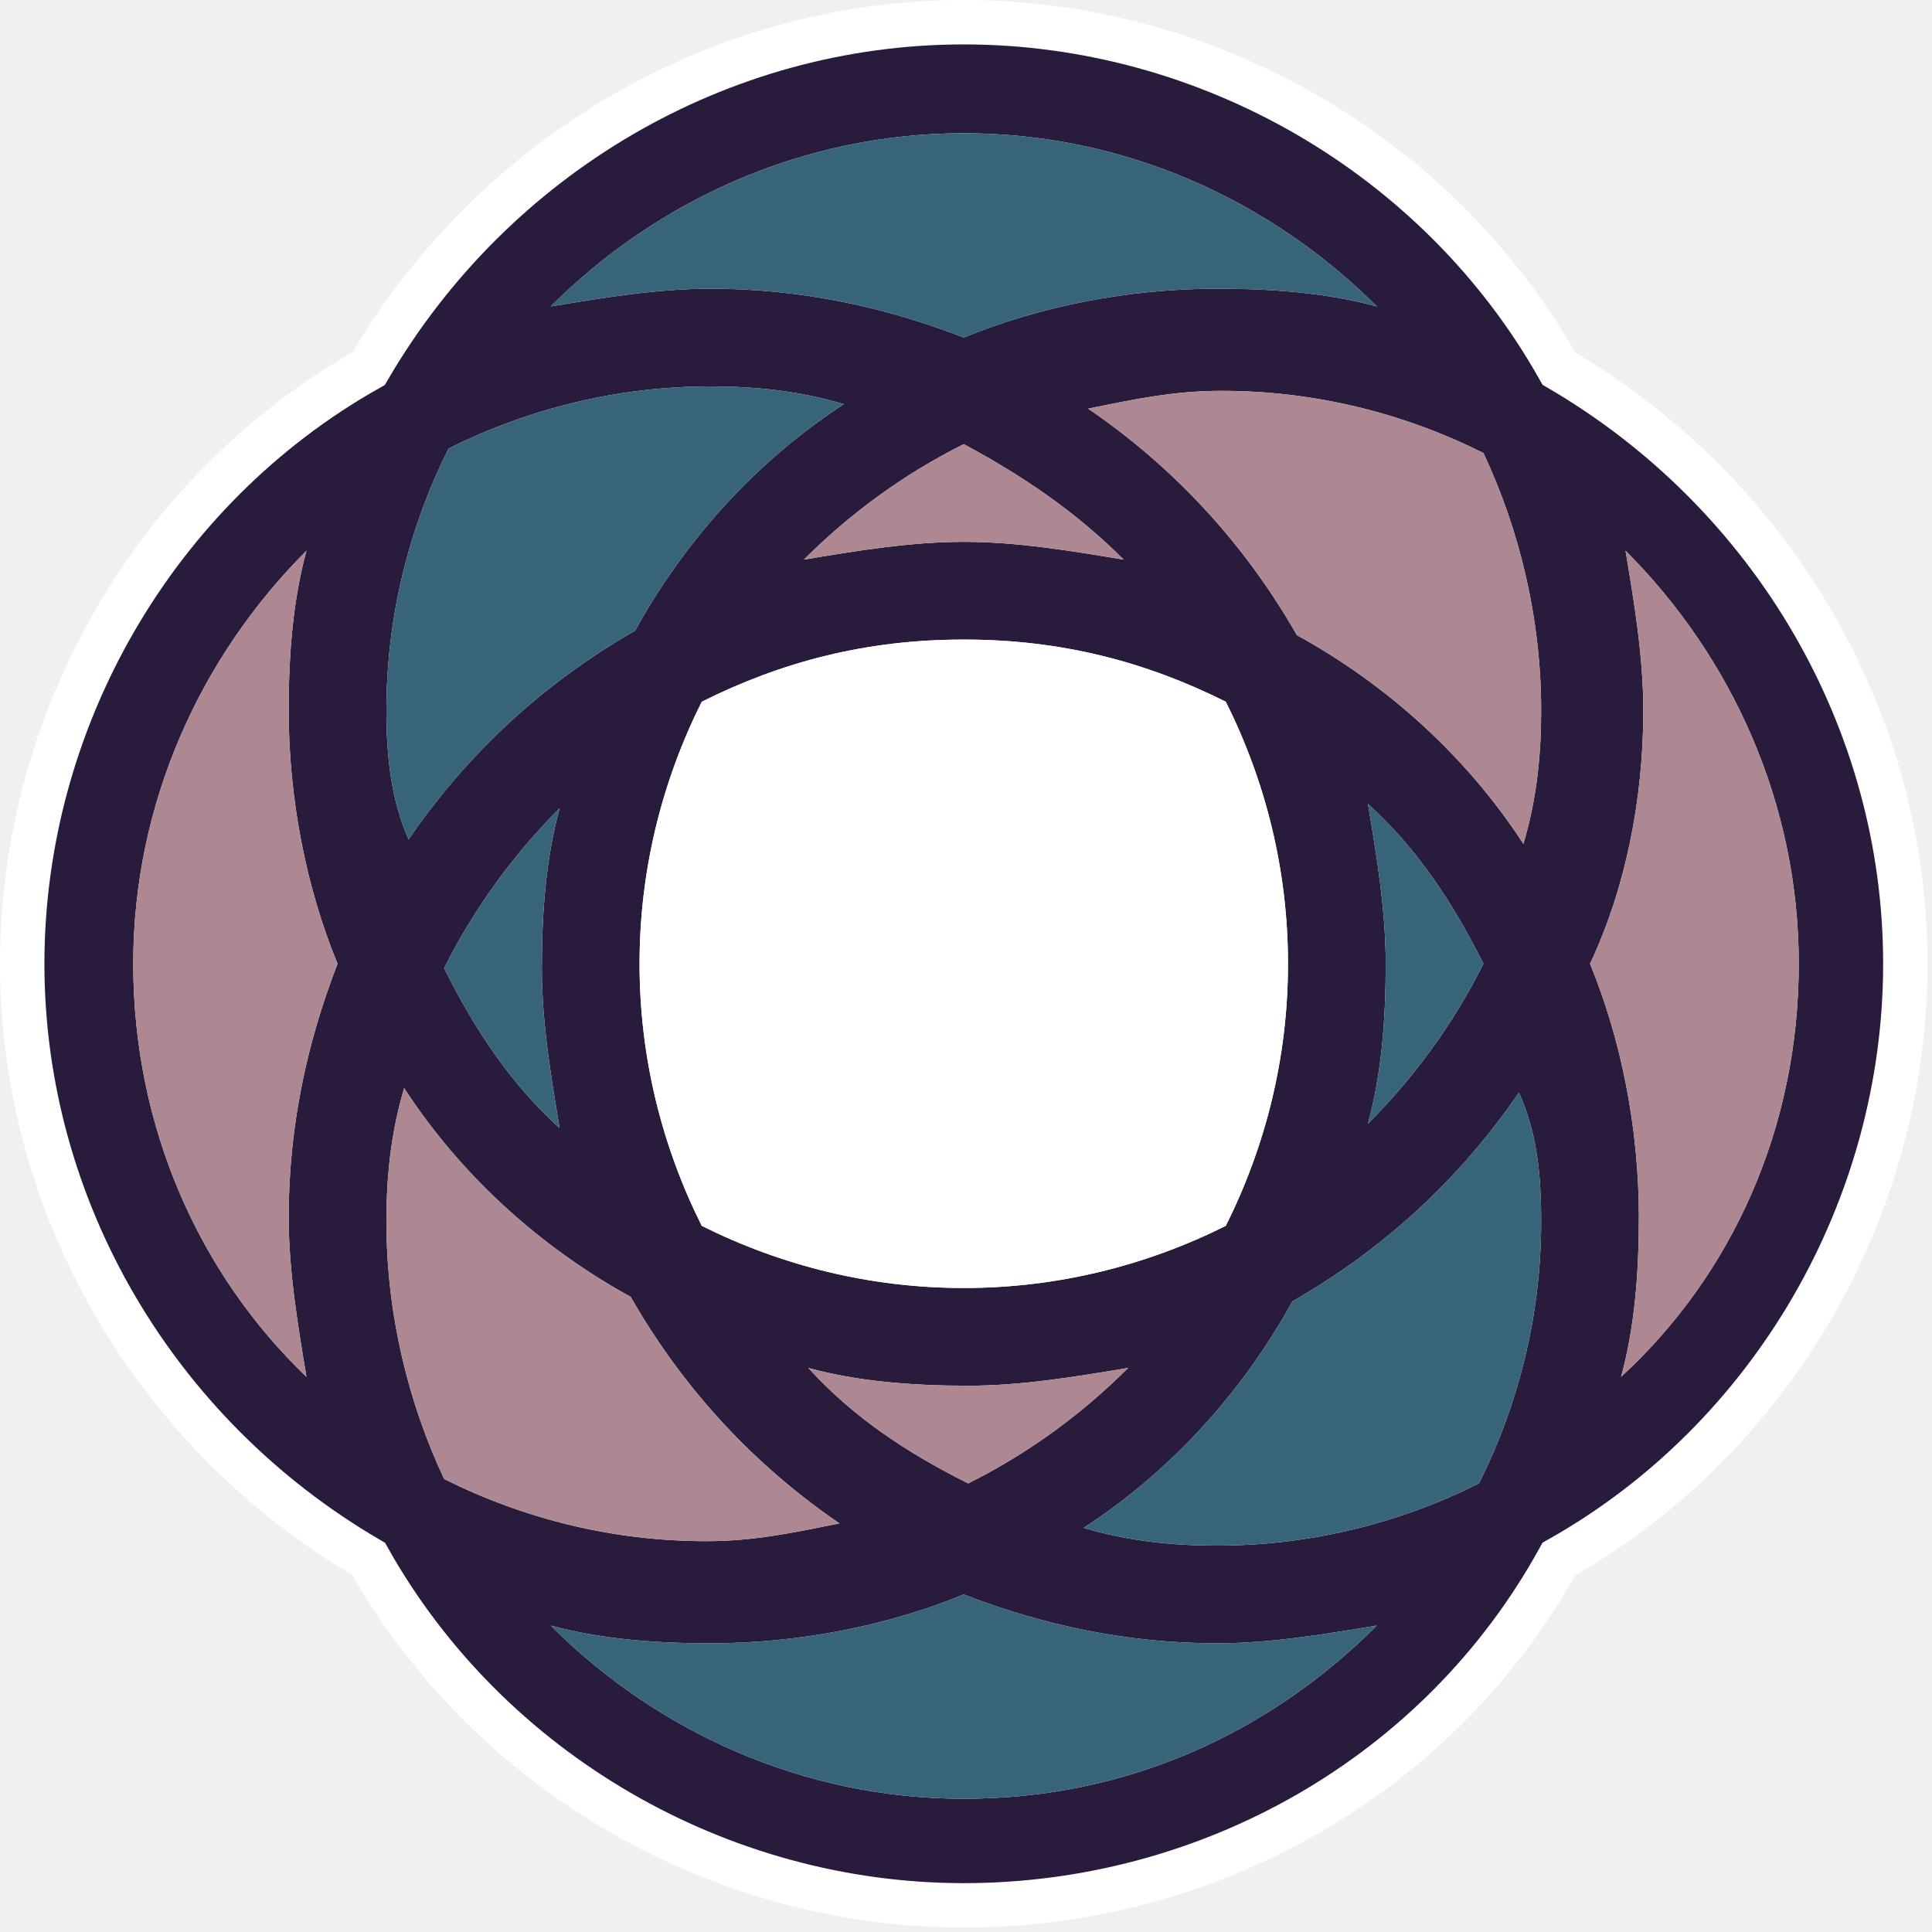
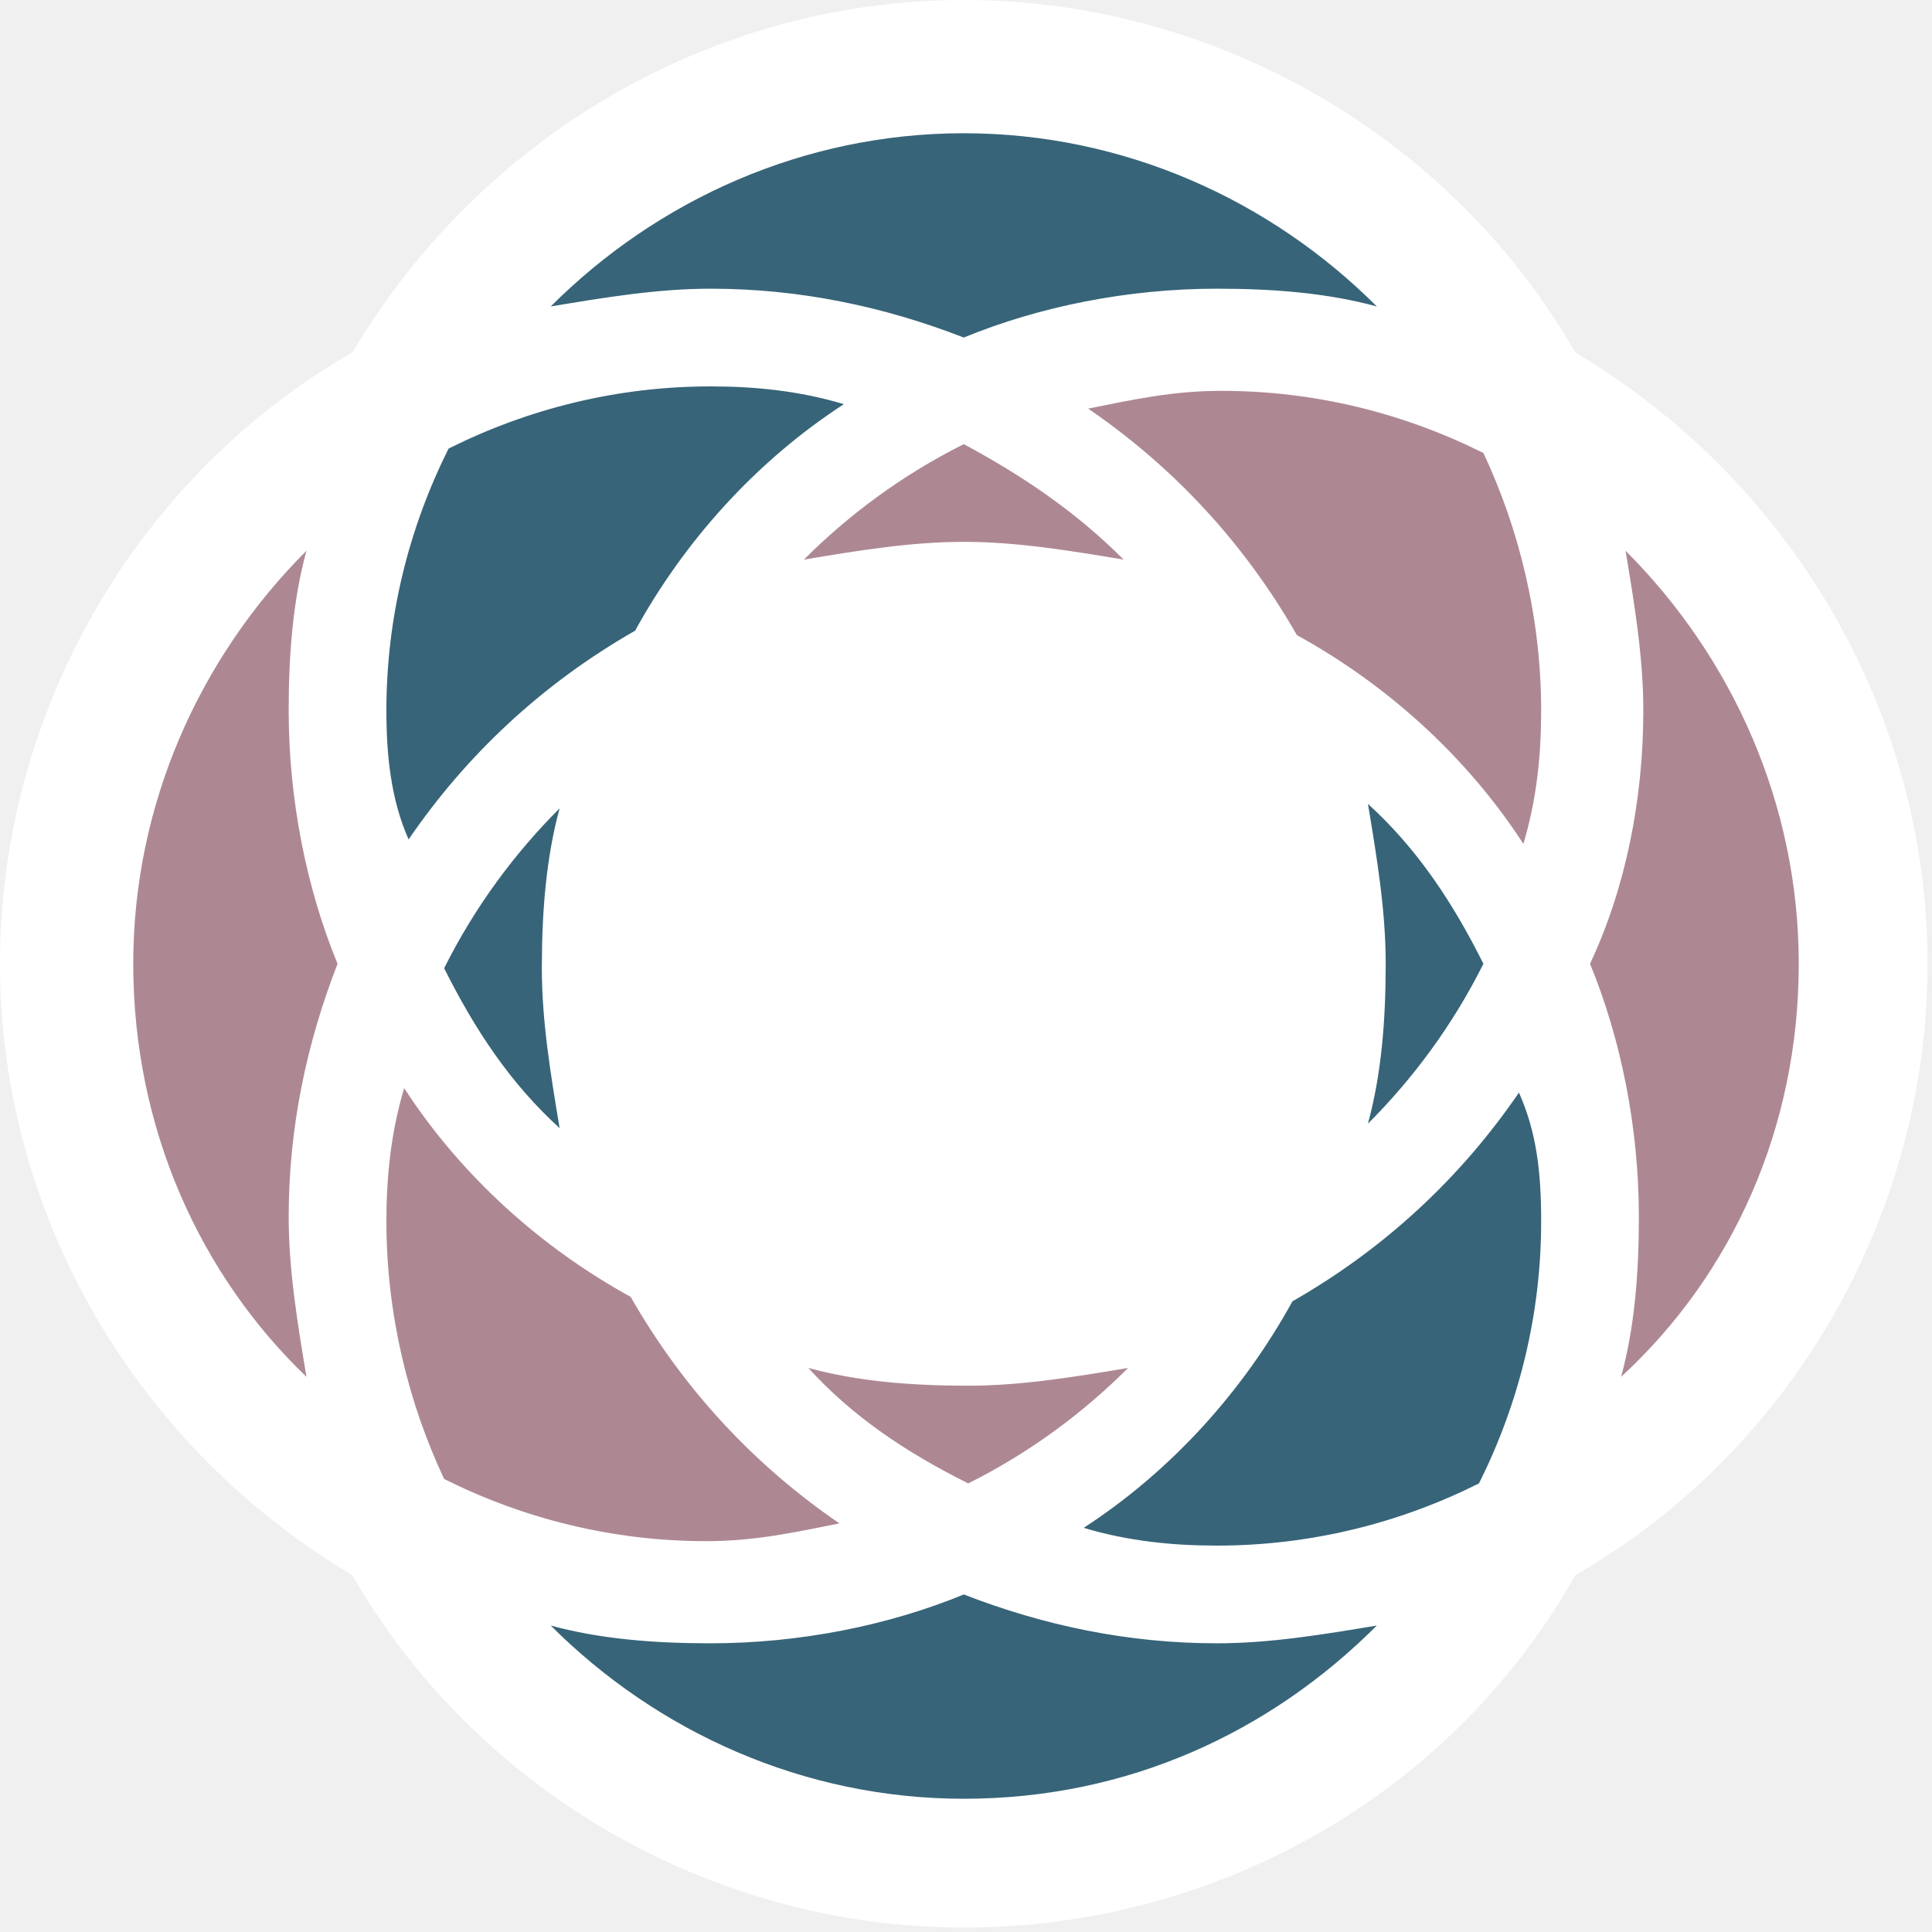
<svg xmlns="http://www.w3.org/2000/svg" version="1.1" id="Layer_1" x="0px" y="0px" width="43.5px" height="43.5px" viewBox="0 0 43.5 43.5" style="enable-background:new 0 0 43.5 43.5;" xml:space="preserve">
  <style type="text/css">
	.st0{fill:#291B3C;}
	.st1{fill:#FFFFFF;}
	.st2{fill:#376478;}
	.st3{fill:none;stroke:#FFFFFF;stroke-miterlimit:10;}
	.st4{fill:#AD8893;}
</style>
  <g>
    <path class="st0" d="M140.3,18.4v10.4" />
    <path class="st0" d="M140.1,18.6v10.1" />
  </g>
  <g>
    <path class="st1" d="M42.7,21.7c0-5.7-3.1-10.6-7.7-13.3c-2.6-4.6-7.6-7.7-13.3-7.7C16,0.7,11.1,3.9,8.5,8.5   c-4.6,2.6-7.7,7.6-7.7,13.3c0,5.7,3.1,10.6,7.7,13.3c2.6,4.6,7.6,7.7,13.3,7.7c5.7,0,10.6-3.1,13.3-7.7   C39.6,32.4,42.7,27.4,42.7,21.7z" />
-     <path class="st0" d="M42.7,21.7c0-5.7-3.1-10.6-7.7-13.3c-2.6-4.6-7.6-7.7-13.3-7.7C16,0.7,11.1,3.9,8.5,8.5   c-4.6,2.6-7.7,7.6-7.7,13.3c0,5.7,3.1,10.6,7.7,13.3c2.6,4.6,7.6,7.7,13.3,7.7c5.7,0,10.6-3.1,13.3-7.7   C39.6,32.4,42.7,27.4,42.7,21.7z M21.7,3c3.6,0,6.9,1.5,9.3,3.9c-1.1-0.3-2.3-0.4-3.6-0.4c-2,0-4,0.4-5.7,1.1   C19.9,6.9,18,6.5,16,6.5c-1.2,0-2.4,0.2-3.6,0.4C14.8,4.5,18.1,3,21.7,3z M34.7,16c0,1-0.1,2-0.4,3c-1.3-2-3.1-3.6-5.1-4.7   c-1.2-2.1-2.8-3.8-4.7-5.1c1-0.2,1.9-0.4,3-0.4c2.1,0,4.1,0.5,5.9,1.4C34.2,11.9,34.7,13.9,34.7,16z M34.7,27.5   c0,2.1-0.5,4.1-1.4,5.9c-1.8,0.9-3.8,1.4-5.9,1.4c-1,0-2-0.1-3-0.4c2-1.3,3.6-3.1,4.7-5.1c2.1-1.2,3.8-2.8,5.1-4.7   C34.6,25.5,34.7,26.4,34.7,27.5z M8.7,27.5c0-1,0.1-2,0.4-3c1.3,2,3.1,3.6,5.1,4.7c1.2,2.1,2.8,3.8,4.7,5.1c-1,0.2-1.9,0.4-3,0.4   c-2.1,0-4.1-0.5-5.9-1.4C9.2,31.6,8.7,29.6,8.7,27.5z M8.7,16c0-2.1,0.5-4.1,1.4-5.9c1.8-0.9,3.8-1.4,5.9-1.4c1,0,2,0.1,3,0.4   c-2,1.3-3.6,3.1-4.7,5.1c-2.1,1.2-3.8,2.8-5.1,4.7C8.8,18,8.7,17,8.7,16z M29,21.7c0,2.1-0.5,4.1-1.4,5.9c-1.8,0.9-3.8,1.4-5.9,1.4   s-4.1-0.5-5.9-1.4c-0.9-1.8-1.4-3.8-1.4-5.9c0-2.1,0.5-4.1,1.4-5.9c1.8-0.9,3.7-1.4,5.9-1.4s4.1,0.5,5.9,1.4   C28.5,17.6,29,19.6,29,21.7z M21.7,12.2c-1.2,0-2.4,0.2-3.6,0.4c1-1,2.2-1.9,3.6-2.6c1.3,0.7,2.5,1.5,3.6,2.6   C24.1,12.4,22.9,12.2,21.7,12.2z M12.6,18.2c-0.3,1.1-0.4,2.3-0.4,3.6c0,1.2,0.2,2.4,0.4,3.6c-1.1-1-1.9-2.2-2.6-3.6   C10.7,20.4,11.6,19.2,12.6,18.2z M18.2,30.8c1.1,0.3,2.3,0.4,3.6,0.4c1.2,0,2.4-0.2,3.6-0.4c-1,1-2.2,1.9-3.6,2.6   C20.4,32.7,19.2,31.9,18.2,30.8z M30.8,25.3c0.3-1.1,0.4-2.3,0.4-3.6c0-1.2-0.2-2.4-0.4-3.6c1.1,1,1.9,2.2,2.6,3.6   C32.7,23.1,31.8,24.3,30.8,25.3z M3,21.7c0-3.6,1.5-6.9,3.9-9.3c-0.3,1.1-0.4,2.3-0.4,3.6c0,2,0.4,4,1.1,5.7   c-0.7,1.8-1.1,3.7-1.1,5.7c0,1.2,0.2,2.4,0.4,3.6C4.5,28.7,3,25.4,3,21.7z M21.7,40.5c-3.6,0-6.9-1.5-9.3-3.9   c1.1,0.3,2.3,0.4,3.6,0.4c2,0,4-0.4,5.7-1.1c1.8,0.7,3.7,1.1,5.7,1.1c1.2,0,2.4-0.2,3.6-0.4C28.6,39,25.4,40.5,21.7,40.5z M36.5,31   c0.3-1.1,0.4-2.3,0.4-3.6c0-2-0.4-4-1.1-5.7C36.6,20,37,18,37,16c0-1.2-0.2-2.4-0.4-3.6c2.4,2.4,3.9,5.7,3.9,9.3   C40.5,25.4,39,28.7,36.5,31z" />
+     <path class="st1" d="M42.7,21.7c0-5.7-3.1-10.6-7.7-13.3c-2.6-4.6-7.6-7.7-13.3-7.7C16,0.7,11.1,3.9,8.5,8.5   c-4.6,2.6-7.7,7.6-7.7,13.3c0,5.7,3.1,10.6,7.7,13.3c2.6,4.6,7.6,7.7,13.3,7.7c5.7,0,10.6-3.1,13.3-7.7   C39.6,32.4,42.7,27.4,42.7,21.7z M21.7,3c3.6,0,6.9,1.5,9.3,3.9c-1.1-0.3-2.3-0.4-3.6-0.4c-2,0-4,0.4-5.7,1.1   C19.9,6.9,18,6.5,16,6.5c-1.2,0-2.4,0.2-3.6,0.4C14.8,4.5,18.1,3,21.7,3z M34.7,16c0,1-0.1,2-0.4,3c-1.3-2-3.1-3.6-5.1-4.7   c-1.2-2.1-2.8-3.8-4.7-5.1c1-0.2,1.9-0.4,3-0.4c2.1,0,4.1,0.5,5.9,1.4C34.2,11.9,34.7,13.9,34.7,16z M34.7,27.5   c0,2.1-0.5,4.1-1.4,5.9c-1.8,0.9-3.8,1.4-5.9,1.4c-1,0-2-0.1-3-0.4c2-1.3,3.6-3.1,4.7-5.1c2.1-1.2,3.8-2.8,5.1-4.7   C34.6,25.5,34.7,26.4,34.7,27.5z M8.7,27.5c0-1,0.1-2,0.4-3c1.3,2,3.1,3.6,5.1,4.7c1.2,2.1,2.8,3.8,4.7,5.1c-1,0.2-1.9,0.4-3,0.4   c-2.1,0-4.1-0.5-5.9-1.4C9.2,31.6,8.7,29.6,8.7,27.5z M8.7,16c0-2.1,0.5-4.1,1.4-5.9c1.8-0.9,3.8-1.4,5.9-1.4c1,0,2,0.1,3,0.4   c-2,1.3-3.6,3.1-4.7,5.1c-2.1,1.2-3.8,2.8-5.1,4.7C8.8,18,8.7,17,8.7,16z M29,21.7c0,2.1-0.5,4.1-1.4,5.9c-1.8,0.9-3.8,1.4-5.9,1.4   s-4.1-0.5-5.9-1.4c-0.9-1.8-1.4-3.8-1.4-5.9c0-2.1,0.5-4.1,1.4-5.9c1.8-0.9,3.7-1.4,5.9-1.4s4.1,0.5,5.9,1.4   C28.5,17.6,29,19.6,29,21.7z M21.7,12.2c-1.2,0-2.4,0.2-3.6,0.4c1-1,2.2-1.9,3.6-2.6c1.3,0.7,2.5,1.5,3.6,2.6   C24.1,12.4,22.9,12.2,21.7,12.2z M12.6,18.2c-0.3,1.1-0.4,2.3-0.4,3.6c0,1.2,0.2,2.4,0.4,3.6c-1.1-1-1.9-2.2-2.6-3.6   C10.7,20.4,11.6,19.2,12.6,18.2z M18.2,30.8c1.1,0.3,2.3,0.4,3.6,0.4c1.2,0,2.4-0.2,3.6-0.4c-1,1-2.2,1.9-3.6,2.6   C20.4,32.7,19.2,31.9,18.2,30.8z M30.8,25.3c0.3-1.1,0.4-2.3,0.4-3.6c0-1.2-0.2-2.4-0.4-3.6c1.1,1,1.9,2.2,2.6,3.6   C32.7,23.1,31.8,24.3,30.8,25.3z M3,21.7c0-3.6,1.5-6.9,3.9-9.3c-0.3,1.1-0.4,2.3-0.4,3.6c0,2,0.4,4,1.1,5.7   c-0.7,1.8-1.1,3.7-1.1,5.7c0,1.2,0.2,2.4,0.4,3.6C4.5,28.7,3,25.4,3,21.7z M21.7,40.5c-3.6,0-6.9-1.5-9.3-3.9   c1.1,0.3,2.3,0.4,3.6,0.4c2,0,4-0.4,5.7-1.1c1.8,0.7,3.7,1.1,5.7,1.1c1.2,0,2.4-0.2,3.6-0.4C28.6,39,25.4,40.5,21.7,40.5z M36.5,31   c0.3-1.1,0.4-2.3,0.4-3.6c0-2-0.4-4-1.1-5.7C36.6,20,37,18,37,16c0-1.2-0.2-2.4-0.4-3.6c2.4,2.4,3.9,5.7,3.9,9.3   C40.5,25.4,39,28.7,36.5,31z" />
    <g>
      <path class="st2" d="M21.7,3c3.6,0,6.9,1.5,9.3,3.9c-1.1-0.3-2.3-0.4-3.6-0.4c-2,0-4,0.4-5.7,1.1C19.9,6.9,18,6.5,16,6.5    c-1.2,0-2.4,0.2-3.6,0.4C14.8,4.5,18.1,3,21.7,3z" />
      <path class="st2" d="M34.7,27.5c0,2.1-0.5,4.1-1.4,5.9c-1.8,0.9-3.8,1.4-5.9,1.4c-1,0-2-0.1-3-0.4c2-1.3,3.6-3.1,4.7-5.1    c2.1-1.2,3.8-2.8,5.1-4.7C34.6,25.5,34.7,26.4,34.7,27.5z" />
      <path class="st2" d="M8.7,16c0-2.1,0.5-4.1,1.4-5.9c1.8-0.9,3.8-1.4,5.9-1.4c1,0,2,0.1,3,0.4c-2,1.3-3.6,3.1-4.7,5.1    c-2.1,1.2-3.8,2.8-5.1,4.7C8.8,18,8.7,17,8.7,16z" />
      <path class="st2" d="M12.6,18.2c-0.3,1.1-0.4,2.3-0.4,3.6c0,1.2,0.2,2.4,0.4,3.6c-1.1-1-1.9-2.2-2.6-3.6    C10.7,20.4,11.6,19.2,12.6,18.2z" />
      <path class="st2" d="M30.8,25.3c0.3-1.1,0.4-2.3,0.4-3.6c0-1.2-0.2-2.4-0.4-3.6c1.1,1,1.9,2.2,2.6,3.6    C32.7,23.1,31.8,24.3,30.8,25.3z" />
      <path class="st2" d="M21.7,40.5c-3.6,0-6.9-1.5-9.3-3.9c1.1,0.3,2.3,0.4,3.6,0.4c2,0,4-0.4,5.7-1.1c1.8,0.7,3.7,1.1,5.7,1.1    c1.2,0,2.4-0.2,3.6-0.4C28.6,39,25.4,40.5,21.7,40.5z" />
    </g>
    <path class="st1" d="M29,21.7c0,2.1-0.5,4.1-1.4,5.9c-1.8,0.9-3.8,1.4-5.9,1.4s-4.1-0.5-5.9-1.4c-0.9-1.8-1.4-3.8-1.4-5.9   c0-2.1,0.5-4.1,1.4-5.9c1.8-0.9,3.7-1.4,5.9-1.4s4.1,0.5,5.9,1.4C28.5,17.6,29,19.6,29,21.7z" />
    <path class="st3" d="M21.7,42.9c-5.5,0-10.7-3-13.4-7.8c-4.8-2.8-7.8-7.9-7.8-13.4c0-5.5,3-10.7,7.8-13.4c2.8-4.8,7.9-7.8,13.4-7.8   c5.5,0,10.7,3,13.4,7.8c4.8,2.8,7.8,7.9,7.8,13.4c0,5.5-3,10.7-7.8,13.4C32.4,40,27.2,42.9,21.7,42.9z" />
    <g>
      <path class="st4" d="M34.7,16c0,1-0.1,2-0.4,3c-1.3-2-3.1-3.6-5.1-4.7c-1.2-2.1-2.8-3.8-4.7-5.1c1-0.2,1.9-0.4,3-0.4    c2.1,0,4.1,0.5,5.9,1.4C34.2,11.9,34.7,13.9,34.7,16z" />
      <path class="st4" d="M8.7,27.5c0-1,0.1-2,0.4-3c1.3,2,3.1,3.6,5.1,4.7c1.2,2.1,2.8,3.8,4.7,5.1c-1,0.2-1.9,0.4-3,0.4    c-2.1,0-4.1-0.5-5.9-1.4C9.2,31.6,8.7,29.6,8.7,27.5z" />
      <path class="st4" d="M21.7,12.2c-1.2,0-2.4,0.2-3.6,0.4c1-1,2.2-1.9,3.6-2.6c1.3,0.7,2.5,1.5,3.6,2.6    C24.1,12.4,22.9,12.2,21.7,12.2z" />
      <path class="st4" d="M18.2,30.8c1.1,0.3,2.3,0.4,3.6,0.4c1.2,0,2.4-0.2,3.6-0.4c-1,1-2.2,1.9-3.6,2.6    C20.4,32.7,19.2,31.9,18.2,30.8z" />
      <path class="st4" d="M3,21.7c0-3.6,1.5-6.9,3.9-9.3c-0.3,1.1-0.4,2.3-0.4,3.6c0,2,0.4,4,1.1,5.7c-0.7,1.8-1.1,3.7-1.1,5.7    c0,1.2,0.2,2.4,0.4,3.6C4.5,28.7,3,25.4,3,21.7z" />
      <path class="st4" d="M36.5,31c0.3-1.1,0.4-2.3,0.4-3.6c0-2-0.4-4-1.1-5.7C36.6,20,37,18,37,16c0-1.2-0.2-2.4-0.4-3.6    c2.4,2.4,3.9,5.7,3.9,9.3C40.5,25.4,39,28.7,36.5,31z" />
    </g>
  </g>
</svg>
